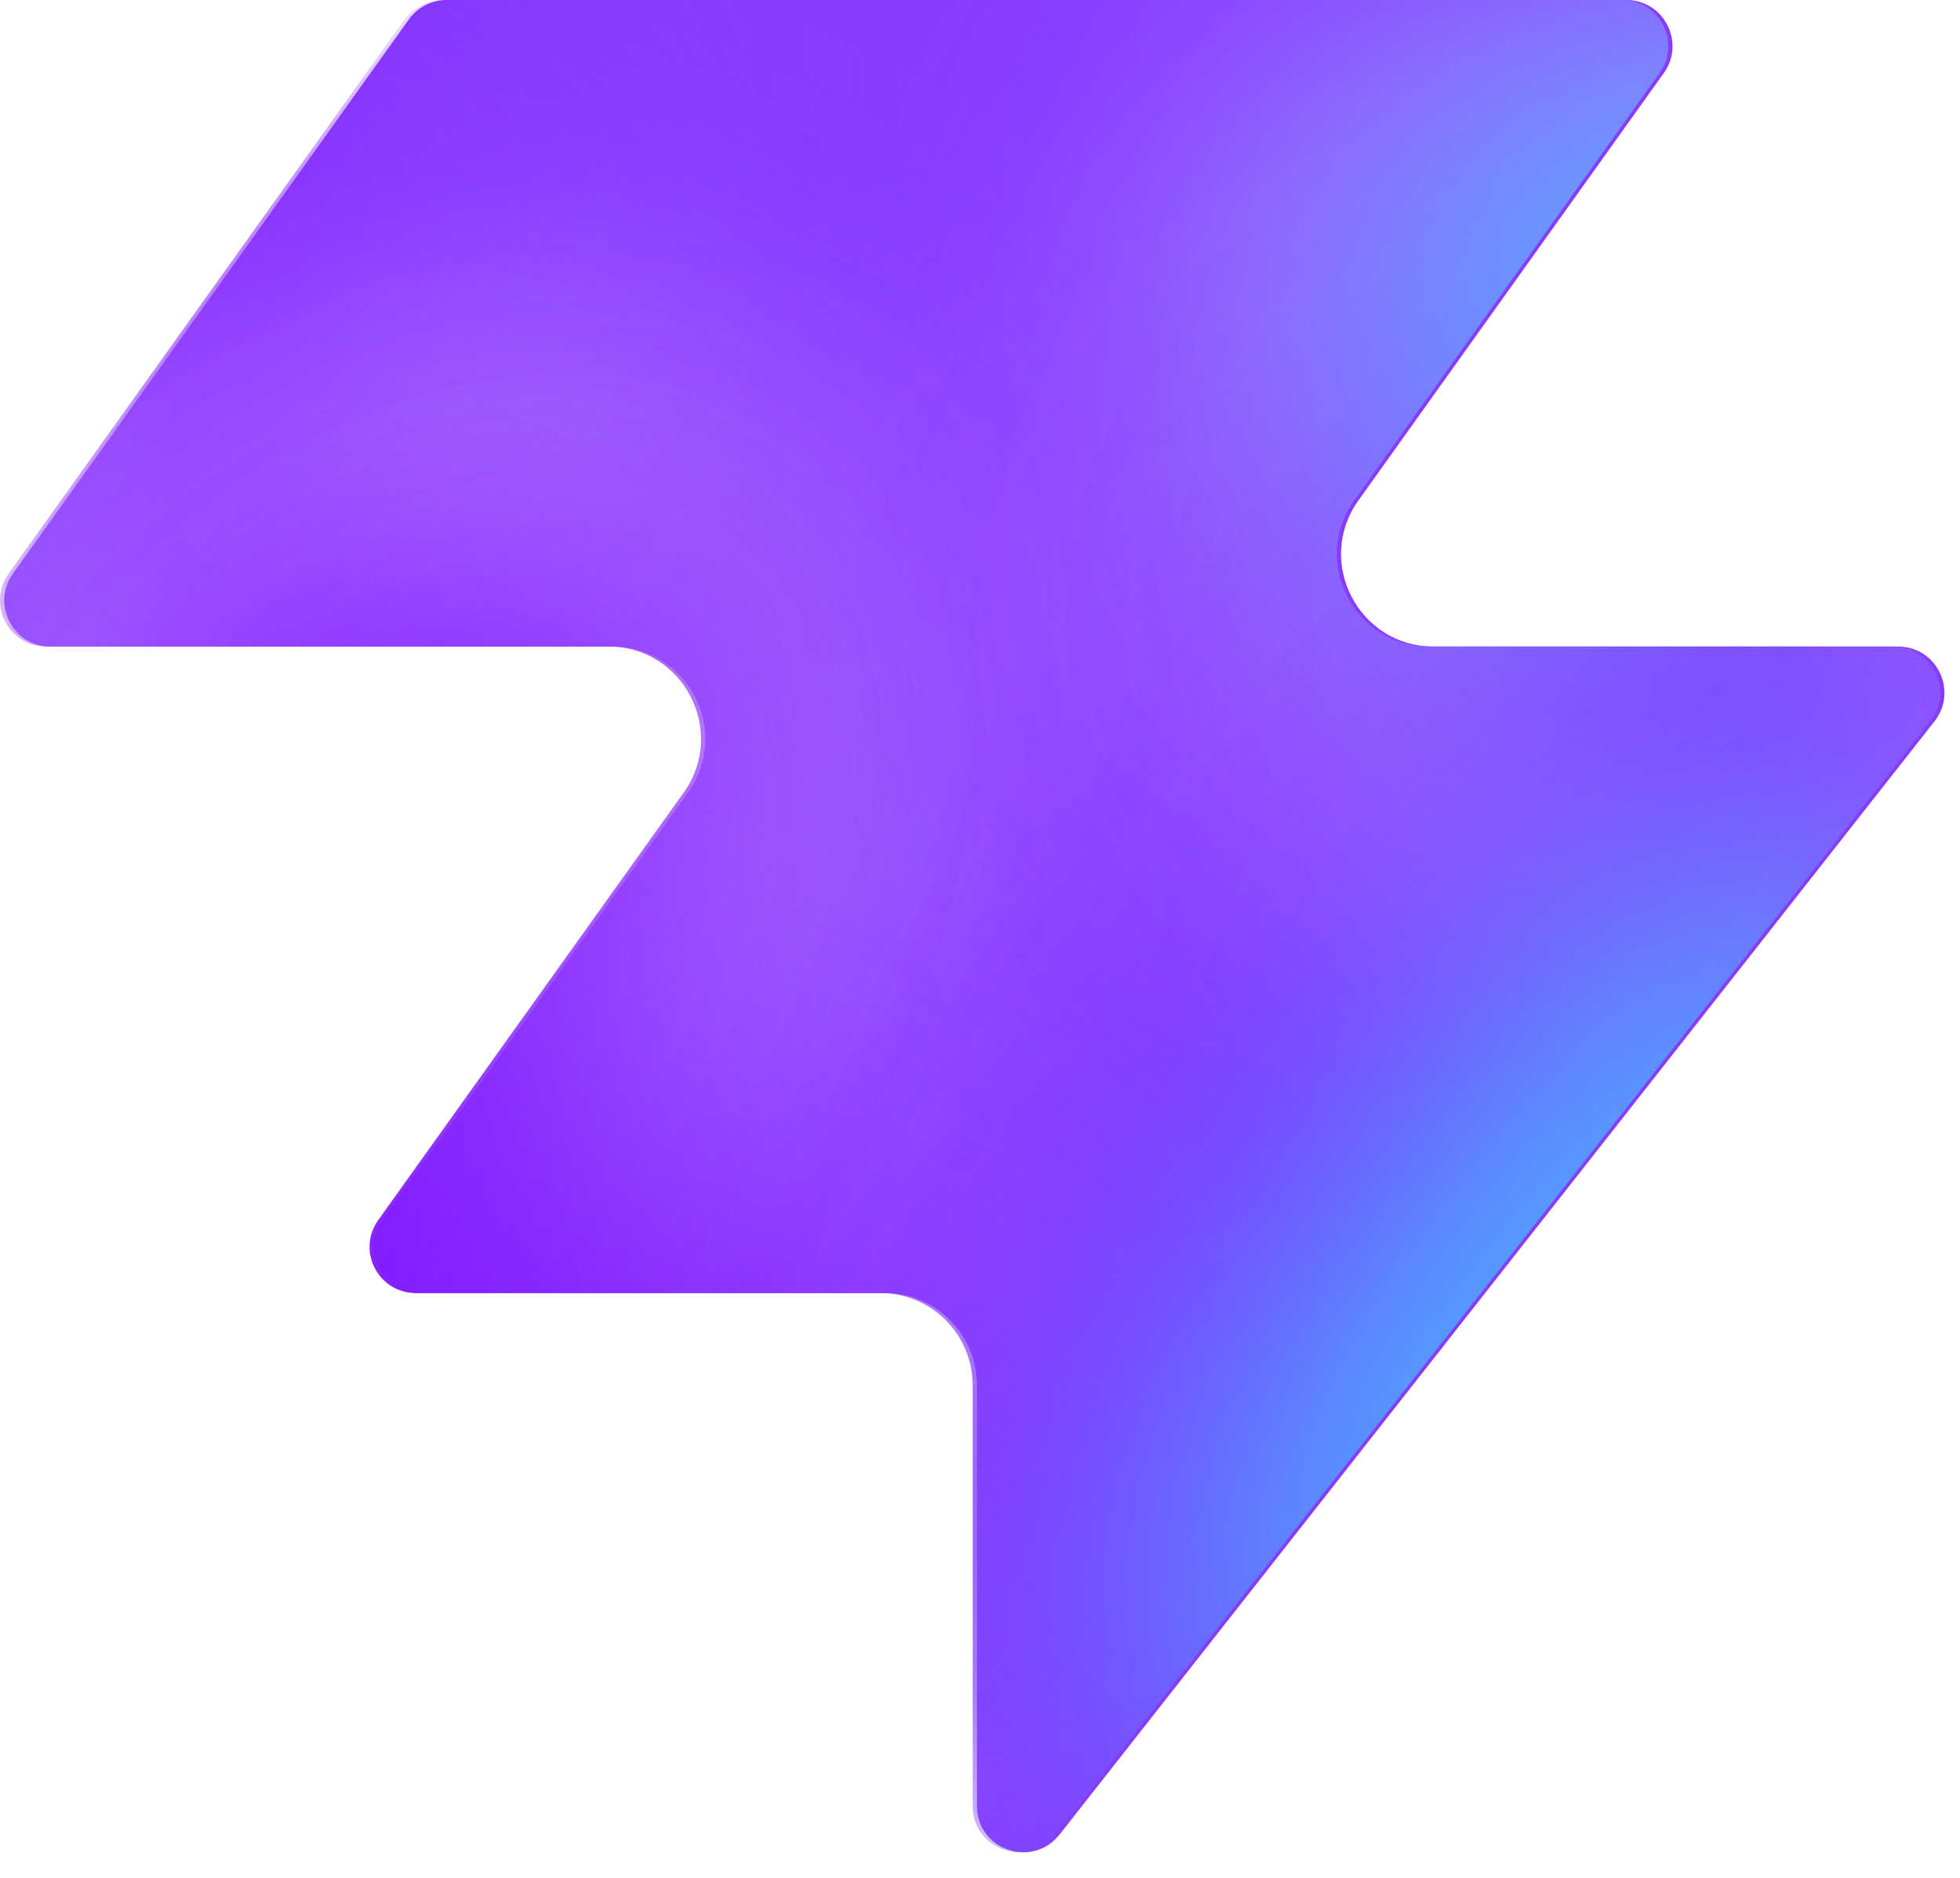
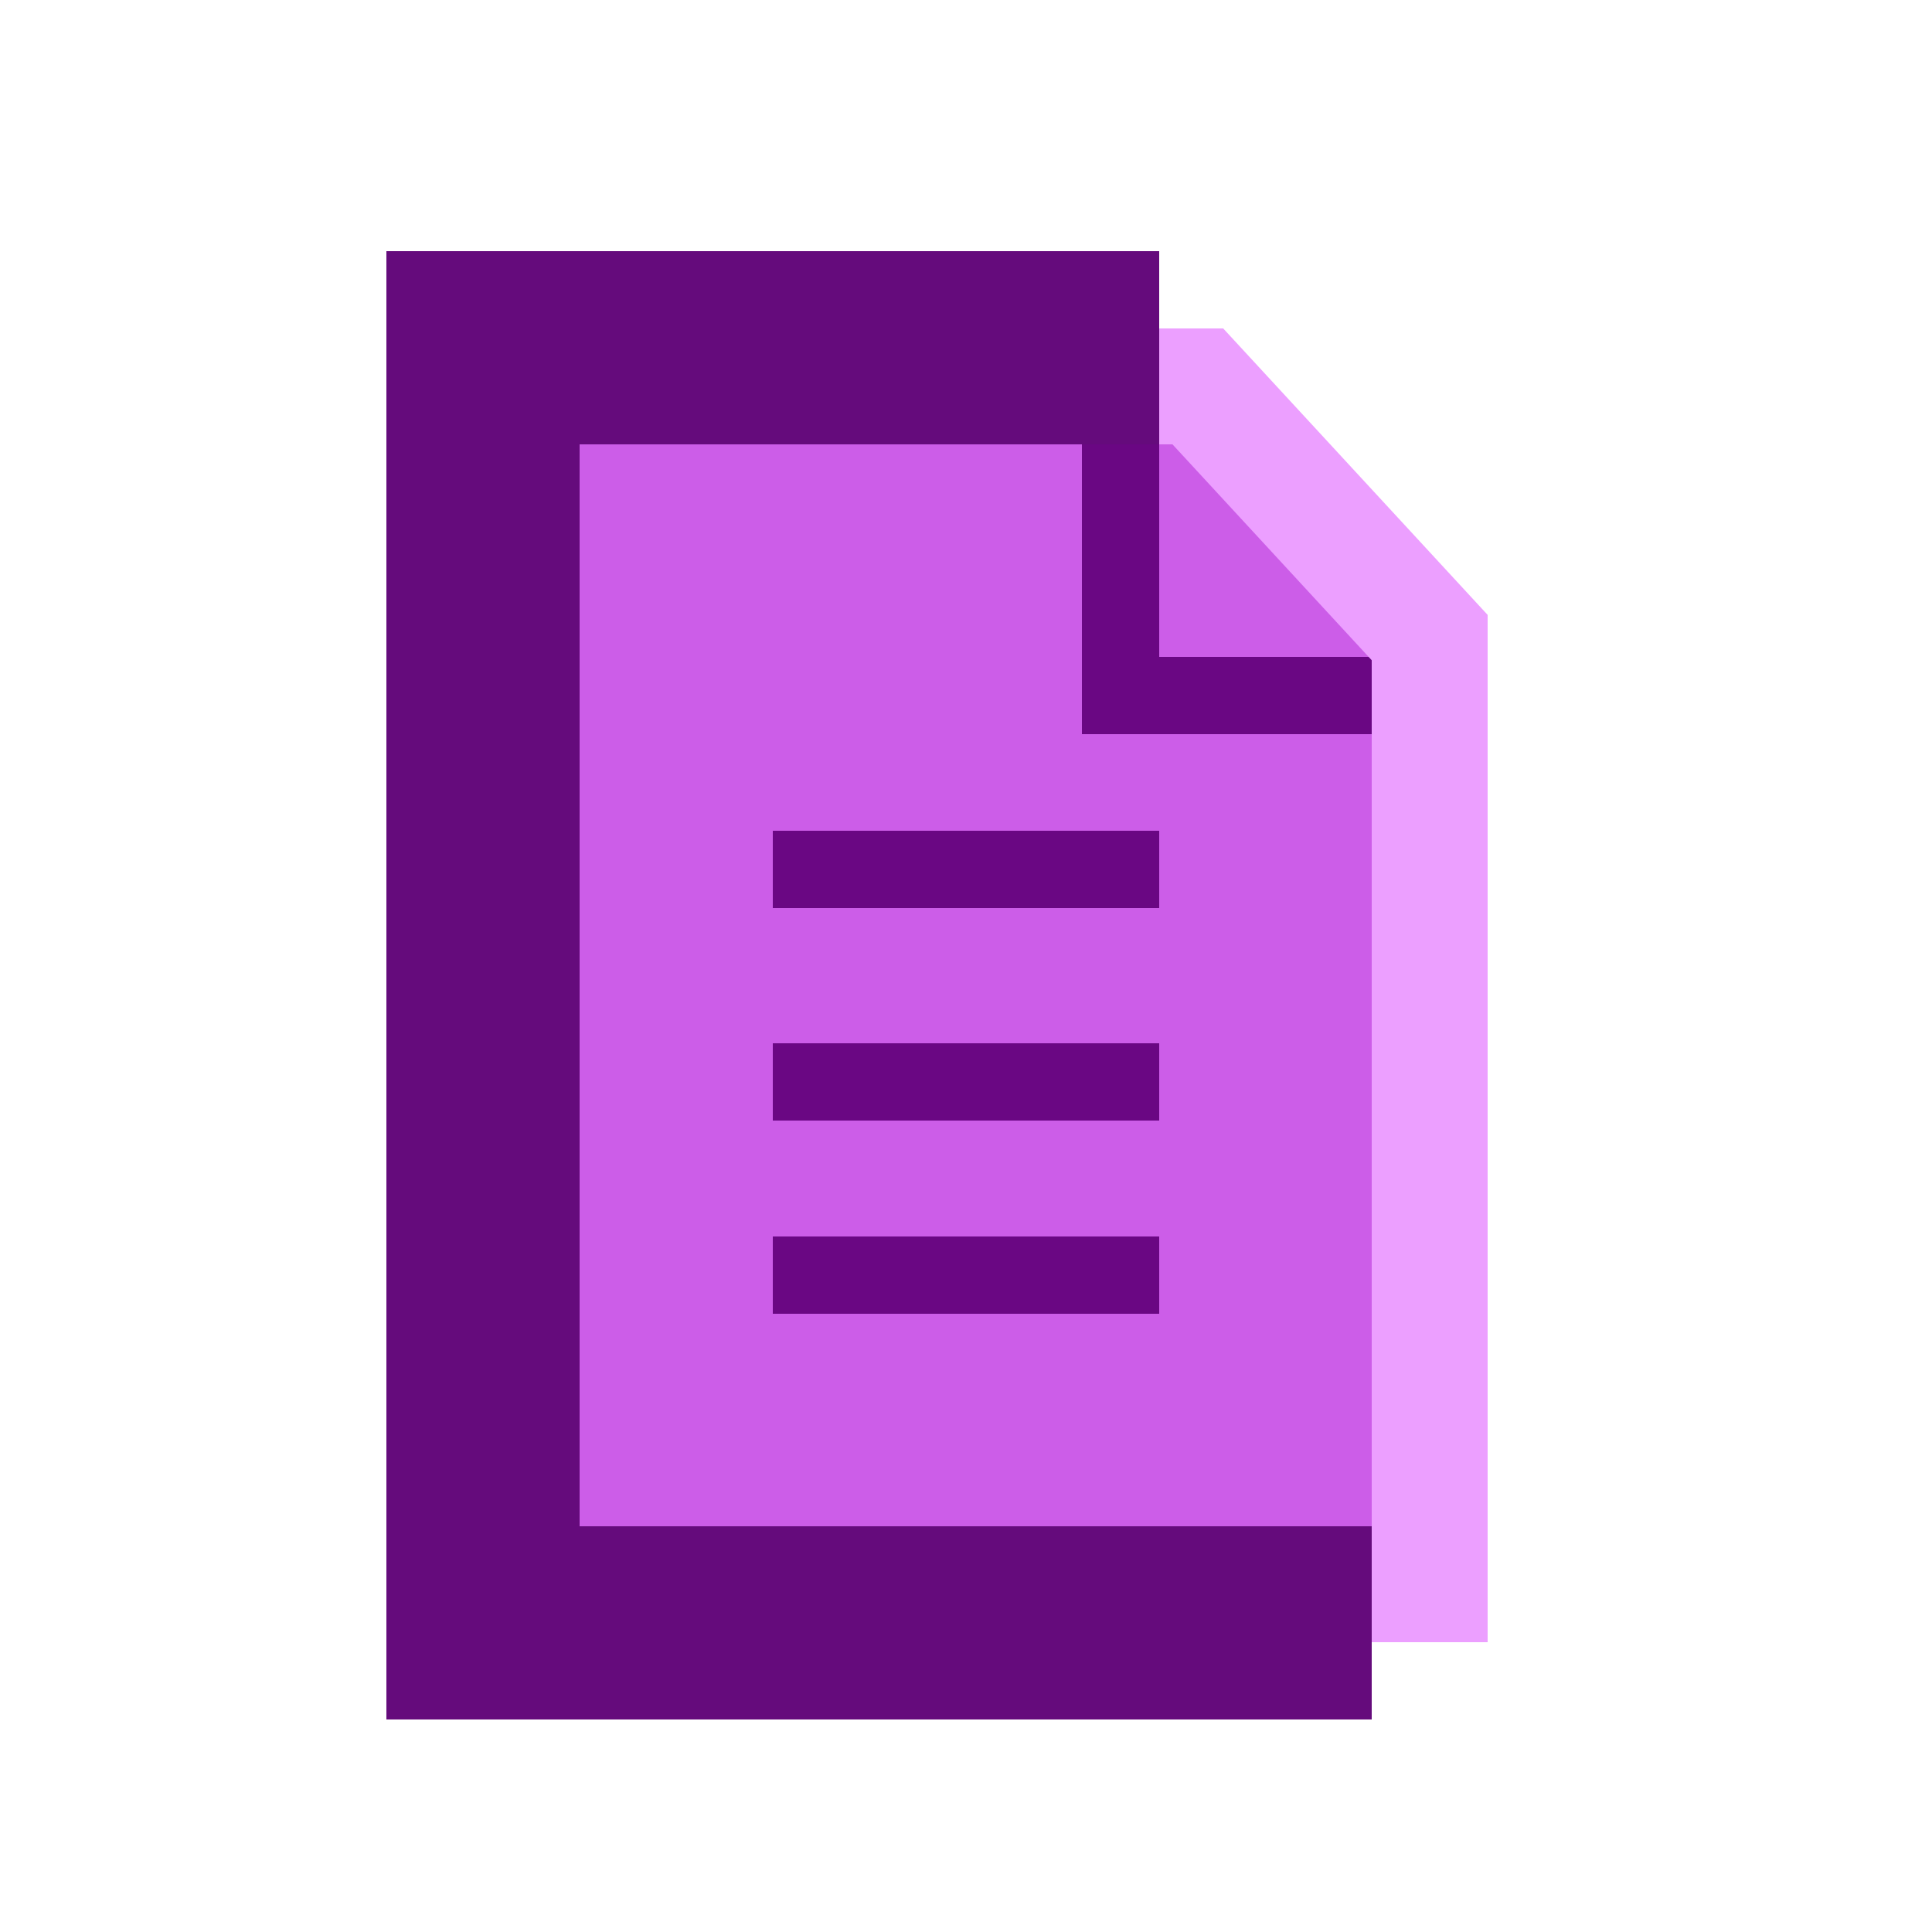
- <svg xmlns="http://www.w3.org/2000/svg" width="48" height="46" fill="none" viewBox="0 0 48 46">
-   <path fill="#863bff" d="M25.946 44.938c-.664.845-2.021.375-2.021-.698V33.937a2.26 2.26 0 0 0-2.262-2.262H10.287c-.92 0-1.456-1.04-.92-1.788l7.48-10.471c1.07-1.497 0-3.578-1.842-3.578H1.237c-.92 0-1.456-1.04-.92-1.788L10.013.474c.214-.297.556-.474.92-.474h28.894c.92 0 1.456 1.04.92 1.788l-7.48 10.471c-1.07 1.498 0 3.579 1.842 3.579h11.377c.943 0 1.473 1.088.89 1.83L25.947 44.94z" style="fill:#863bff;fill:color(display-p3 .525 .23 1);fill-opacity:1" />
-   <mask id="a" width="48" height="46" x="0" y="0" maskUnits="userSpaceOnUse" style="mask-type:alpha">
-     <path fill="#000" d="M25.842 44.938c-.664.844-2.021.375-2.021-.698V33.937a2.26 2.26 0 0 0-2.262-2.262H10.183c-.92 0-1.456-1.04-.92-1.788l7.48-10.471c1.07-1.498 0-3.579-1.842-3.579H1.133c-.92 0-1.456-1.04-.92-1.787L9.91.473c.214-.297.556-.474.92-.474h28.894c.92 0 1.456 1.04.92 1.788l-7.48 10.471c-1.07 1.498 0 3.578 1.842 3.578h11.377c.943 0 1.473 1.088.89 1.832L25.843 44.94z" style="fill:#000;fill-opacity:1" />
-   </mask>
-   <g mask="url(#a)">
-     <g filter="url(#b)">
-       <ellipse cx="5.508" cy="14.704" fill="#ede6ff" rx="5.508" ry="14.704" style="fill:#ede6ff;fill:color(display-p3 .927 .903 1);fill-opacity:1" transform="matrix(.00324 1 1 -.00324 -4.47 31.516)" />
-     </g>
-     <g filter="url(#c)">
-       <ellipse cx="10.399" cy="29.851" fill="#ede6ff" rx="10.399" ry="29.851" style="fill:#ede6ff;fill:color(display-p3 .927 .903 1);fill-opacity:1" transform="matrix(.00324 1 1 -.00324 -39.328 7.883)" />
-     </g>
-     <g filter="url(#d)">
-       <ellipse cx="5.508" cy="30.487" fill="#7e14ff" rx="5.508" ry="30.487" style="fill:#7e14ff;fill:color(display-p3 .492 .077 1);fill-opacity:1" transform="rotate(89.814 -25.913 -14.639)scale(1 -1)" />
-     </g>
-     <g filter="url(#e)">
-       <ellipse cx="5.508" cy="30.599" fill="#7e14ff" rx="5.508" ry="30.599" style="fill:#7e14ff;fill:color(display-p3 .492 .077 1);fill-opacity:1" transform="rotate(89.814 -32.644 -3.334)scale(1 -1)" />
-     </g>
-     <g filter="url(#f)">
-       <ellipse cx="5.508" cy="30.599" fill="#7e14ff" rx="5.508" ry="30.599" style="fill:#7e14ff;fill:color(display-p3 .492 .077 1);fill-opacity:1" transform="matrix(.00324 1 1 -.00324 -34.34 30.47)" />
-     </g>
-     <g filter="url(#g)">
-       <ellipse cx="14.072" cy="22.078" fill="#ede6ff" rx="14.072" ry="22.078" style="fill:#ede6ff;fill:color(display-p3 .927 .903 1);fill-opacity:1" transform="rotate(93.35 24.506 48.493)scale(-1 1)" />
-     </g>
-     <g filter="url(#h)">
-       <ellipse cx="3.47" cy="21.501" fill="#7e14ff" rx="3.47" ry="21.501" style="fill:#7e14ff;fill:color(display-p3 .492 .077 1);fill-opacity:1" transform="rotate(89.009 28.708 47.59)scale(-1 1)" />
-     </g>
-     <g filter="url(#i)">
-       <ellipse cx="3.47" cy="21.501" fill="#7e14ff" rx="3.47" ry="21.501" style="fill:#7e14ff;fill:color(display-p3 .492 .077 1);fill-opacity:1" transform="rotate(89.009 28.708 47.59)scale(-1 1)" />
-     </g>
-     <g filter="url(#j)">
-       <ellipse cx=".387" cy="8.972" fill="#7e14ff" rx="4.407" ry="29.108" style="fill:#7e14ff;fill:color(display-p3 .492 .077 1);fill-opacity:1" transform="rotate(39.51 .387 8.972)" />
-     </g>
-     <g filter="url(#k)">
-       <ellipse cx="47.523" cy="-6.092" fill="#7e14ff" rx="4.407" ry="29.108" style="fill:#7e14ff;fill:color(display-p3 .492 .077 1);fill-opacity:1" transform="rotate(37.892 47.523 -6.092)" />
-     </g>
-     <g filter="url(#l)">
-       <ellipse cx="41.412" cy="6.333" fill="#47bfff" rx="5.971" ry="9.665" style="fill:#47bfff;fill:color(display-p3 .28 .748 1);fill-opacity:1" transform="rotate(37.892 41.412 6.333)" />
-     </g>
-     <g filter="url(#m)">
-       <ellipse cx="-1.879" cy="38.332" fill="#7e14ff" rx="4.407" ry="29.108" style="fill:#7e14ff;fill:color(display-p3 .492 .077 1);fill-opacity:1" transform="rotate(37.892 -1.88 38.332)" />
-     </g>
-     <g filter="url(#n)">
-       <ellipse cx="-1.879" cy="38.332" fill="#7e14ff" rx="4.407" ry="29.108" style="fill:#7e14ff;fill:color(display-p3 .492 .077 1);fill-opacity:1" transform="rotate(37.892 -1.88 38.332)" />
-     </g>
-     <g filter="url(#o)">
-       <ellipse cx="35.651" cy="29.907" fill="#7e14ff" rx="4.407" ry="29.108" style="fill:#7e14ff;fill:color(display-p3 .492 .077 1);fill-opacity:1" transform="rotate(37.892 35.651 29.907)" />
-     </g>
-     <g filter="url(#p)">
-       <ellipse cx="38.418" cy="32.4" fill="#47bfff" rx="5.971" ry="15.297" style="fill:#47bfff;fill:color(display-p3 .28 .748 1);fill-opacity:1" transform="rotate(37.892 38.418 32.4)" />
+ <svg xmlns="http://www.w3.org/2000/svg" viewBox="0,0,256,256" width="500px" height="500px" fill-rule="nonzero">
+   <g fill="none" fill-rule="nonzero" stroke="none" stroke-width="1" stroke-linecap="butt" stroke-linejoin="miter" stroke-miterlimit="10" stroke-dasharray="" stroke-dashoffset="0" font-family="none" font-weight="none" font-size="none" text-anchor="none" style="mix-blend-mode: normal">
+     <g transform="scale(2.56,2.56)">
+       <path d="M74,82h-48v-62h35l13,13z" fill="#cc5de8" />
+       <path d="M73,38h-17v-17h4v13h13z" fill="#6a0783" />
+       <path d="M77,85h-54v-68h40.313l13.687,14.827zM29,79h42v-44.827l-10.313,-11.173h-31.687z" fill="#ec9fff" />
+       <rect x="40" y="43" width="20" height="4" fill="#6a0783" />
+       <rect x="40" y="54" width="20" height="4" fill="#6a0783" />
+       <rect x="40" y="64" width="20" height="4" fill="#6a0783" />
+       <path d="M71,89h-51v-76h40v10h-30v56h41z" fill="#650b7c" />
    </g>
  </g>
-   <defs>
-     <filter id="b" width="60.045" height="41.654" x="-19.77" y="16.149" color-interpolation-filters="sRGB" filterUnits="userSpaceOnUse">
-       <feFlood flood-opacity="0" result="BackgroundImageFix" />
-       <feBlend in="SourceGraphic" in2="BackgroundImageFix" result="shape" />
-       <feGaussianBlur result="effect1_foregroundBlur_2002_17158" stdDeviation="7.659" />
-     </filter>
-     <filter id="c" width="90.34" height="51.437" x="-54.613" y="-7.533" color-interpolation-filters="sRGB" filterUnits="userSpaceOnUse">
-       <feFlood flood-opacity="0" result="BackgroundImageFix" />
-       <feBlend in="SourceGraphic" in2="BackgroundImageFix" result="shape" />
-       <feGaussianBlur result="effect1_foregroundBlur_2002_17158" stdDeviation="7.659" />
-     </filter>
-     <filter id="d" width="79.355" height="29.4" x="-49.64" y="2.03" color-interpolation-filters="sRGB" filterUnits="userSpaceOnUse">
-       <feFlood flood-opacity="0" result="BackgroundImageFix" />
-       <feBlend in="SourceGraphic" in2="BackgroundImageFix" result="shape" />
-       <feGaussianBlur result="effect1_foregroundBlur_2002_17158" stdDeviation="4.596" />
-     </filter>
-     <filter id="e" width="79.579" height="29.4" x="-45.045" y="20.029" color-interpolation-filters="sRGB" filterUnits="userSpaceOnUse">
-       <feFlood flood-opacity="0" result="BackgroundImageFix" />
-       <feBlend in="SourceGraphic" in2="BackgroundImageFix" result="shape" />
-       <feGaussianBlur result="effect1_foregroundBlur_2002_17158" stdDeviation="4.596" />
-     </filter>
-     <filter id="f" width="79.579" height="29.4" x="-43.513" y="21.178" color-interpolation-filters="sRGB" filterUnits="userSpaceOnUse">
-       <feFlood flood-opacity="0" result="BackgroundImageFix" />
-       <feBlend in="SourceGraphic" in2="BackgroundImageFix" result="shape" />
-       <feGaussianBlur result="effect1_foregroundBlur_2002_17158" stdDeviation="4.596" />
-     </filter>
-     <filter id="g" width="74.749" height="58.852" x="15.756" y="-17.901" color-interpolation-filters="sRGB" filterUnits="userSpaceOnUse">
-       <feFlood flood-opacity="0" result="BackgroundImageFix" />
-       <feBlend in="SourceGraphic" in2="BackgroundImageFix" result="shape" />
-       <feGaussianBlur result="effect1_foregroundBlur_2002_17158" stdDeviation="7.659" />
-     </filter>
-     <filter id="h" width="61.377" height="25.362" x="23.548" y="2.284" color-interpolation-filters="sRGB" filterUnits="userSpaceOnUse">
-       <feFlood flood-opacity="0" result="BackgroundImageFix" />
-       <feBlend in="SourceGraphic" in2="BackgroundImageFix" result="shape" />
-       <feGaussianBlur result="effect1_foregroundBlur_2002_17158" stdDeviation="4.596" />
-     </filter>
-     <filter id="i" width="61.377" height="25.362" x="23.548" y="2.284" color-interpolation-filters="sRGB" filterUnits="userSpaceOnUse">
-       <feFlood flood-opacity="0" result="BackgroundImageFix" />
-       <feBlend in="SourceGraphic" in2="BackgroundImageFix" result="shape" />
-       <feGaussianBlur result="effect1_foregroundBlur_2002_17158" stdDeviation="4.596" />
-     </filter>
-     <filter id="j" width="56.045" height="63.649" x="-27.636" y="-22.853" color-interpolation-filters="sRGB" filterUnits="userSpaceOnUse">
-       <feFlood flood-opacity="0" result="BackgroundImageFix" />
-       <feBlend in="SourceGraphic" in2="BackgroundImageFix" result="shape" />
-       <feGaussianBlur result="effect1_foregroundBlur_2002_17158" stdDeviation="4.596" />
-     </filter>
-     <filter id="k" width="54.814" height="64.646" x="20.116" y="-38.415" color-interpolation-filters="sRGB" filterUnits="userSpaceOnUse">
-       <feFlood flood-opacity="0" result="BackgroundImageFix" />
-       <feBlend in="SourceGraphic" in2="BackgroundImageFix" result="shape" />
-       <feGaussianBlur result="effect1_foregroundBlur_2002_17158" stdDeviation="4.596" />
-     </filter>
-     <filter id="l" width="33.541" height="35.313" x="24.641" y="-11.323" color-interpolation-filters="sRGB" filterUnits="userSpaceOnUse">
-       <feFlood flood-opacity="0" result="BackgroundImageFix" />
-       <feBlend in="SourceGraphic" in2="BackgroundImageFix" result="shape" />
-       <feGaussianBlur result="effect1_foregroundBlur_2002_17158" stdDeviation="4.596" />
-     </filter>
-     <filter id="m" width="54.814" height="64.646" x="-29.286" y="6.009" color-interpolation-filters="sRGB" filterUnits="userSpaceOnUse">
-       <feFlood flood-opacity="0" result="BackgroundImageFix" />
-       <feBlend in="SourceGraphic" in2="BackgroundImageFix" result="shape" />
-       <feGaussianBlur result="effect1_foregroundBlur_2002_17158" stdDeviation="4.596" />
-     </filter>
-     <filter id="n" width="54.814" height="64.646" x="-29.286" y="6.009" color-interpolation-filters="sRGB" filterUnits="userSpaceOnUse">
-       <feFlood flood-opacity="0" result="BackgroundImageFix" />
-       <feBlend in="SourceGraphic" in2="BackgroundImageFix" result="shape" />
-       <feGaussianBlur result="effect1_foregroundBlur_2002_17158" stdDeviation="4.596" />
-     </filter>
-     <filter id="o" width="54.814" height="64.646" x="8.244" y="-2.416" color-interpolation-filters="sRGB" filterUnits="userSpaceOnUse">
-       <feFlood flood-opacity="0" result="BackgroundImageFix" />
-       <feBlend in="SourceGraphic" in2="BackgroundImageFix" result="shape" />
-       <feGaussianBlur result="effect1_foregroundBlur_2002_17158" stdDeviation="4.596" />
-     </filter>
-     <filter id="p" width="39.409" height="43.623" x="18.713" y="10.588" color-interpolation-filters="sRGB" filterUnits="userSpaceOnUse">
-       <feFlood flood-opacity="0" result="BackgroundImageFix" />
-       <feBlend in="SourceGraphic" in2="BackgroundImageFix" result="shape" />
-       <feGaussianBlur result="effect1_foregroundBlur_2002_17158" stdDeviation="4.596" />
-     </filter>
-   </defs>
</svg>
